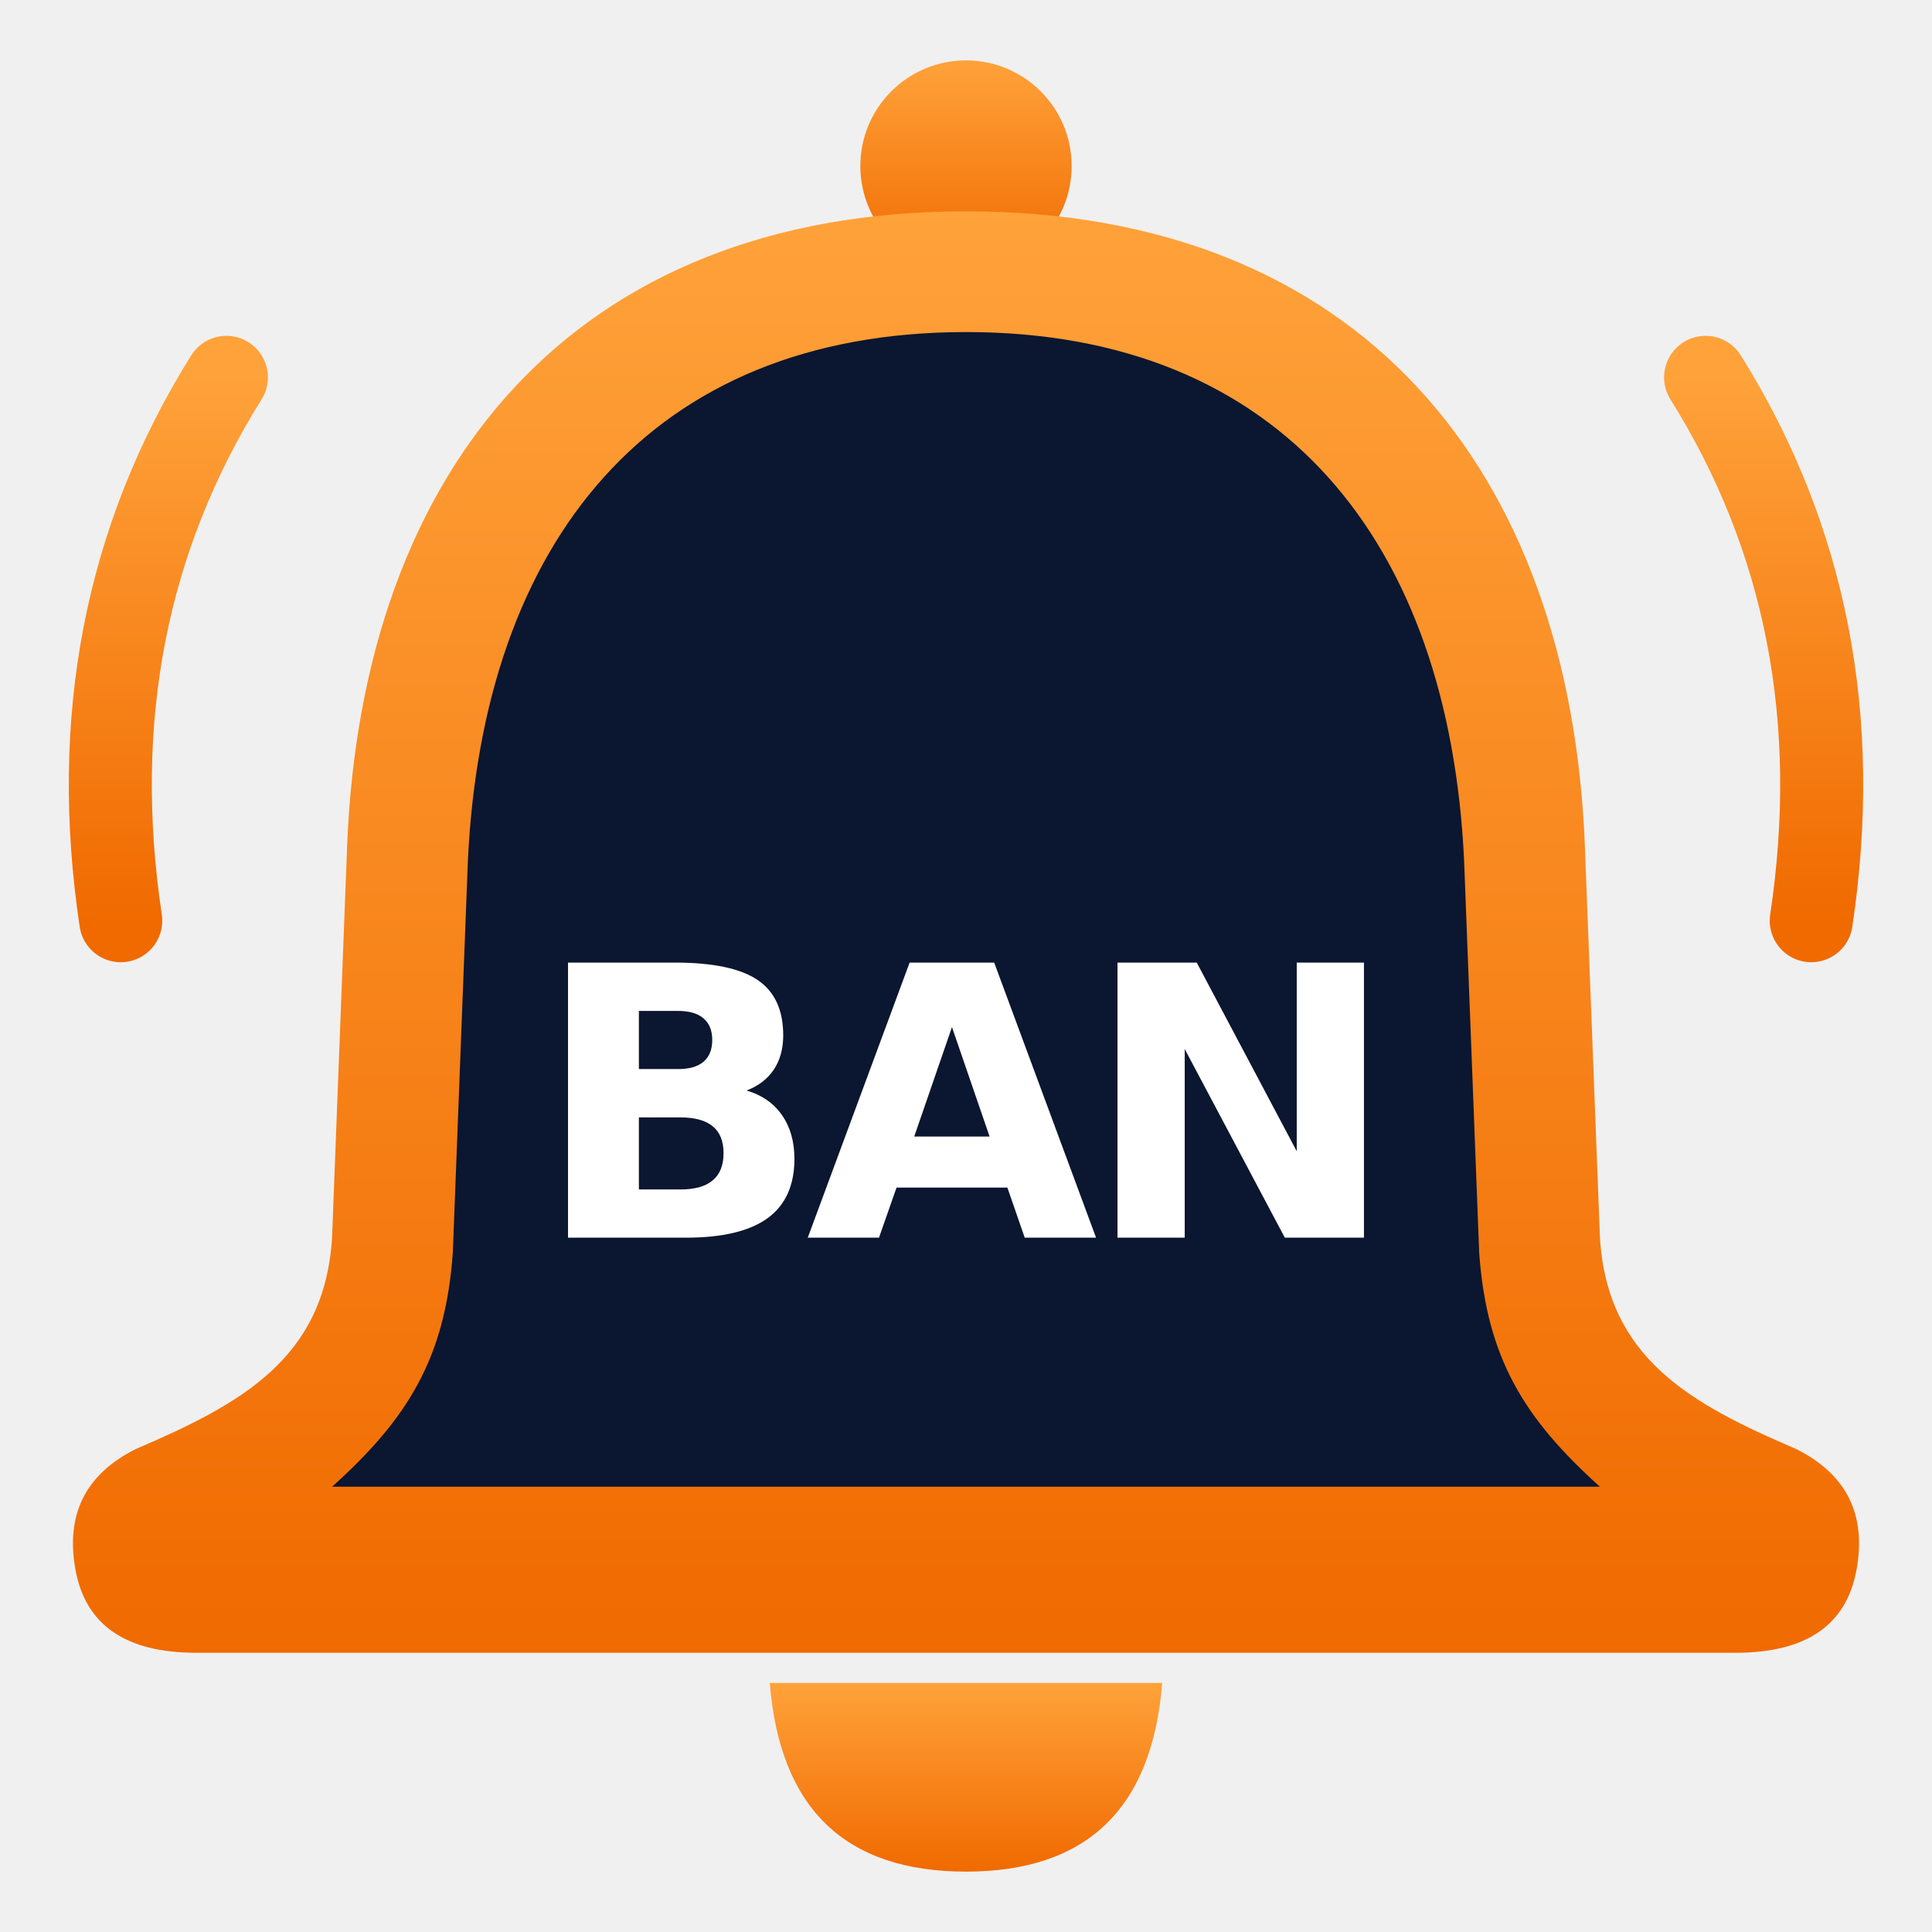
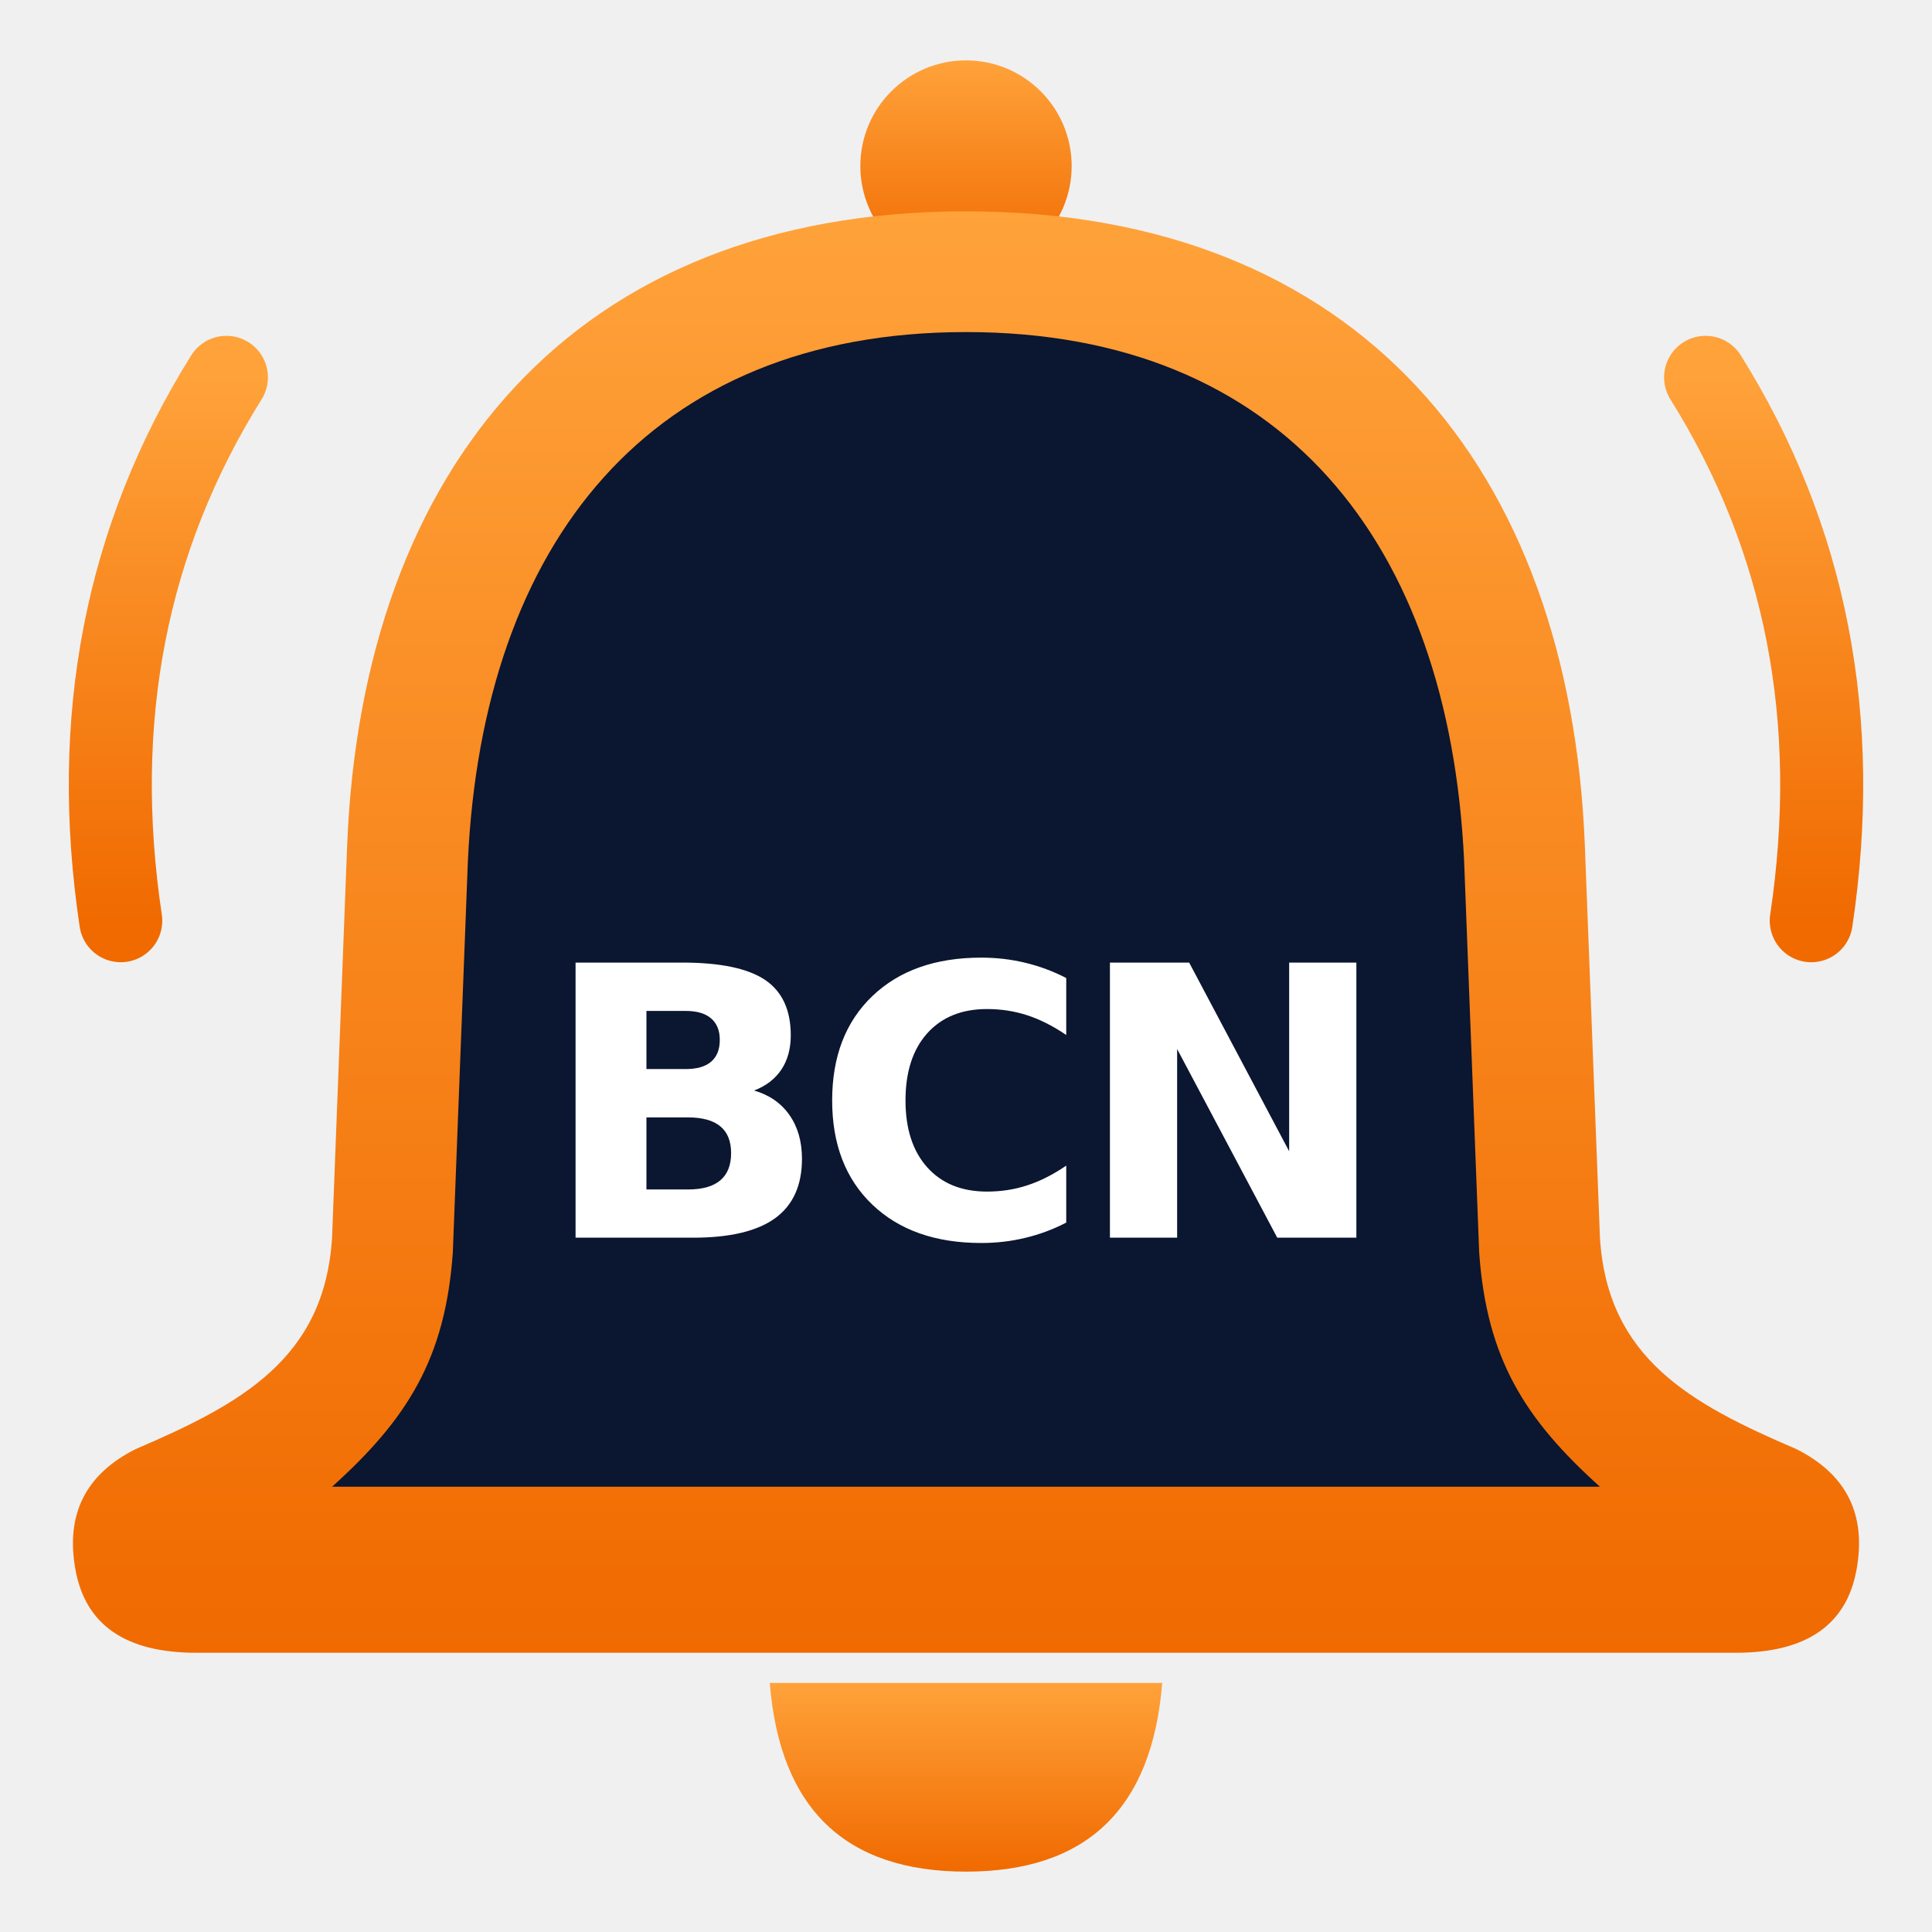
<svg xmlns="http://www.w3.org/2000/svg" viewBox="0 0 256 256" width="256" height="256">
  <defs>
    <linearGradient id="rim" x1="0" y1="0" x2="0" y2="1">
      <stop offset="0" stop-color="#ffa23a" />
      <stop offset="1" stop-color="#f06a00" />
    </linearGradient>
  </defs>
  <g fill="none" stroke="url(#rim)" stroke-width="11" stroke-linecap="round">
    <path d="M30 50 Q10 82 16 122" />
    <path d="M226 50 Q246 82 240 122" />
  </g>
  <circle cx="128" cy="22" r="14" fill="url(#rim)" />
  <path fill="url(#rim)" d="M128 28      C 76 28 48 62 46 112 L 44 164      C 43 180 32 186 18 192 Q 8 197 10 208 Q 12 219 26 219      L 230 219 Q 244 219 246 208 Q 248 197 238 192      C 224 186 213 180 212 164 L 210 112      C 208 62 180 28 128 28 Z" />
  <path fill="#0b1630" d="M128 44      C 86 44 64 72 62 114 L 60 166      C 59 180 54 188 44 197      L 212 197      C 202 188 197 180 196 166 L 194 114      C 192 72 170 44 128 44 Z" />
  <path fill="url(#rim)" d="M102 223 L154 223 Q152 248 128 248 Q104 248 102 223 Z" />
-   <text x="128" y="164" text-anchor="middle" font-family="DejaVu Sans" font-weight="bold" font-size="50" fill="#ffffff" letter-spacing="-2">BAN</text>
+   <text x="128" y="164" text-anchor="middle" font-family="DejaVu Sans" font-weight="bold" font-size="50" fill="#ffffff" letter-spacing="-2">BCN</text>
</svg>
